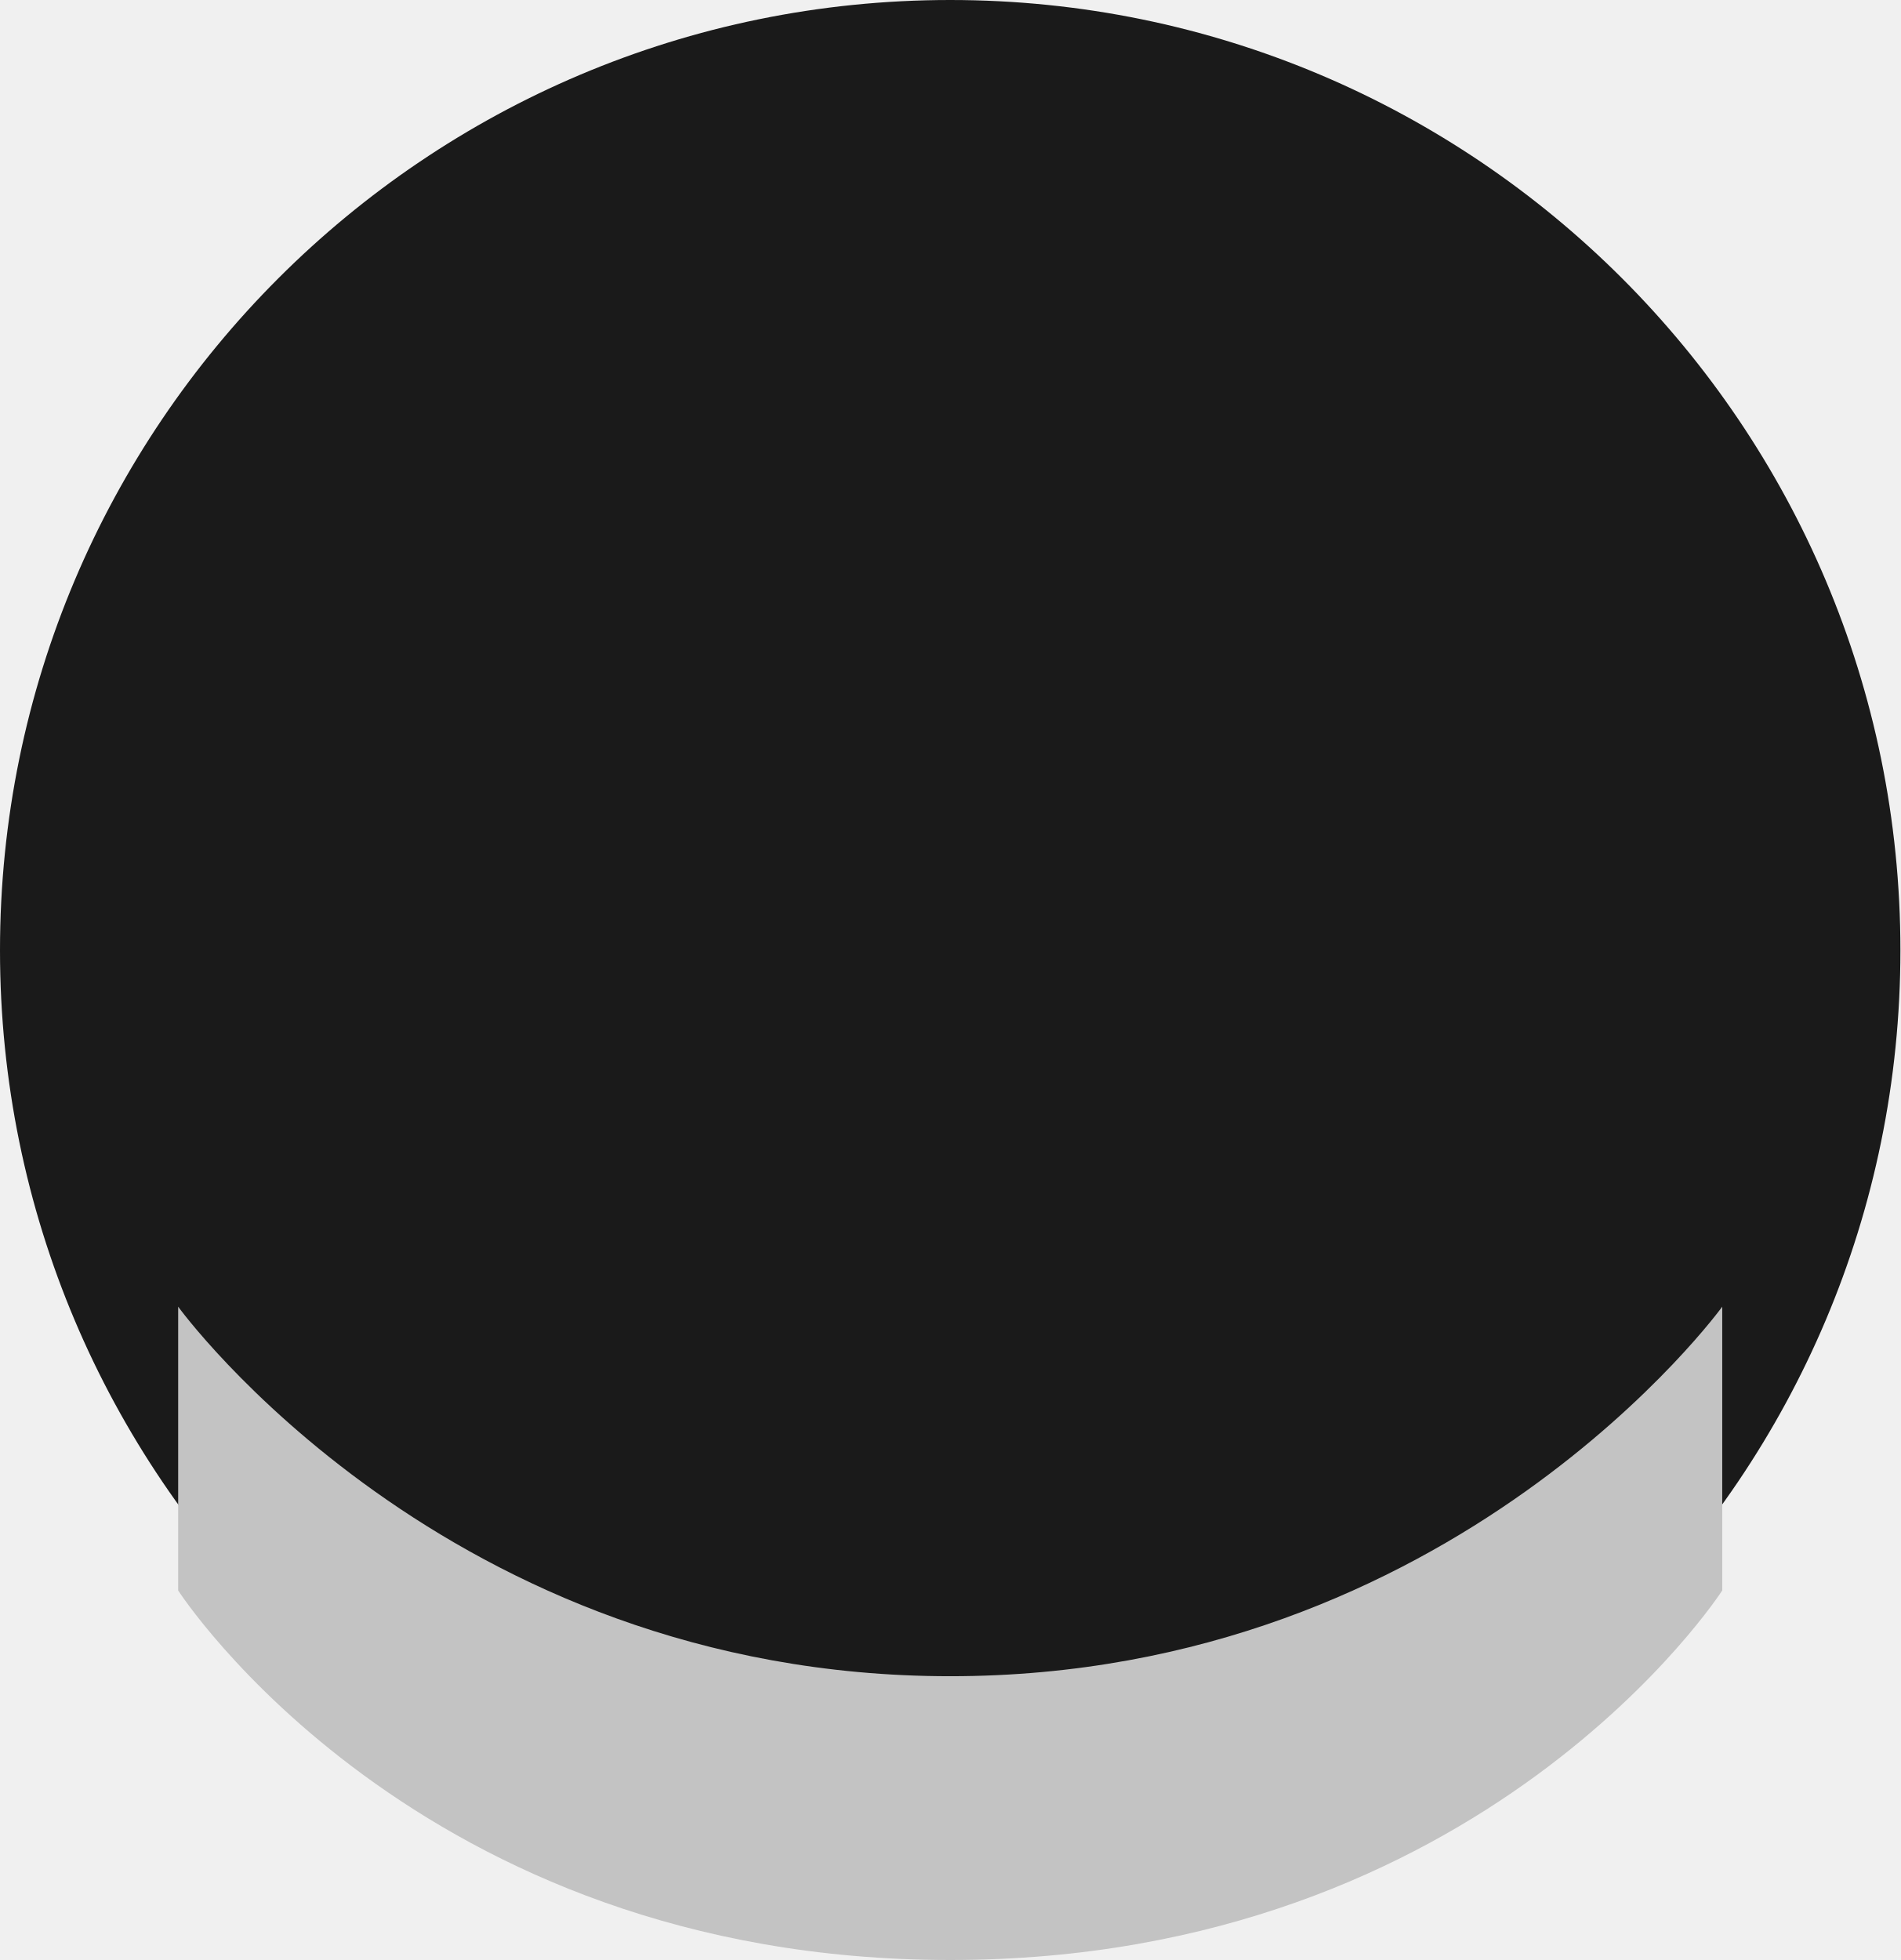
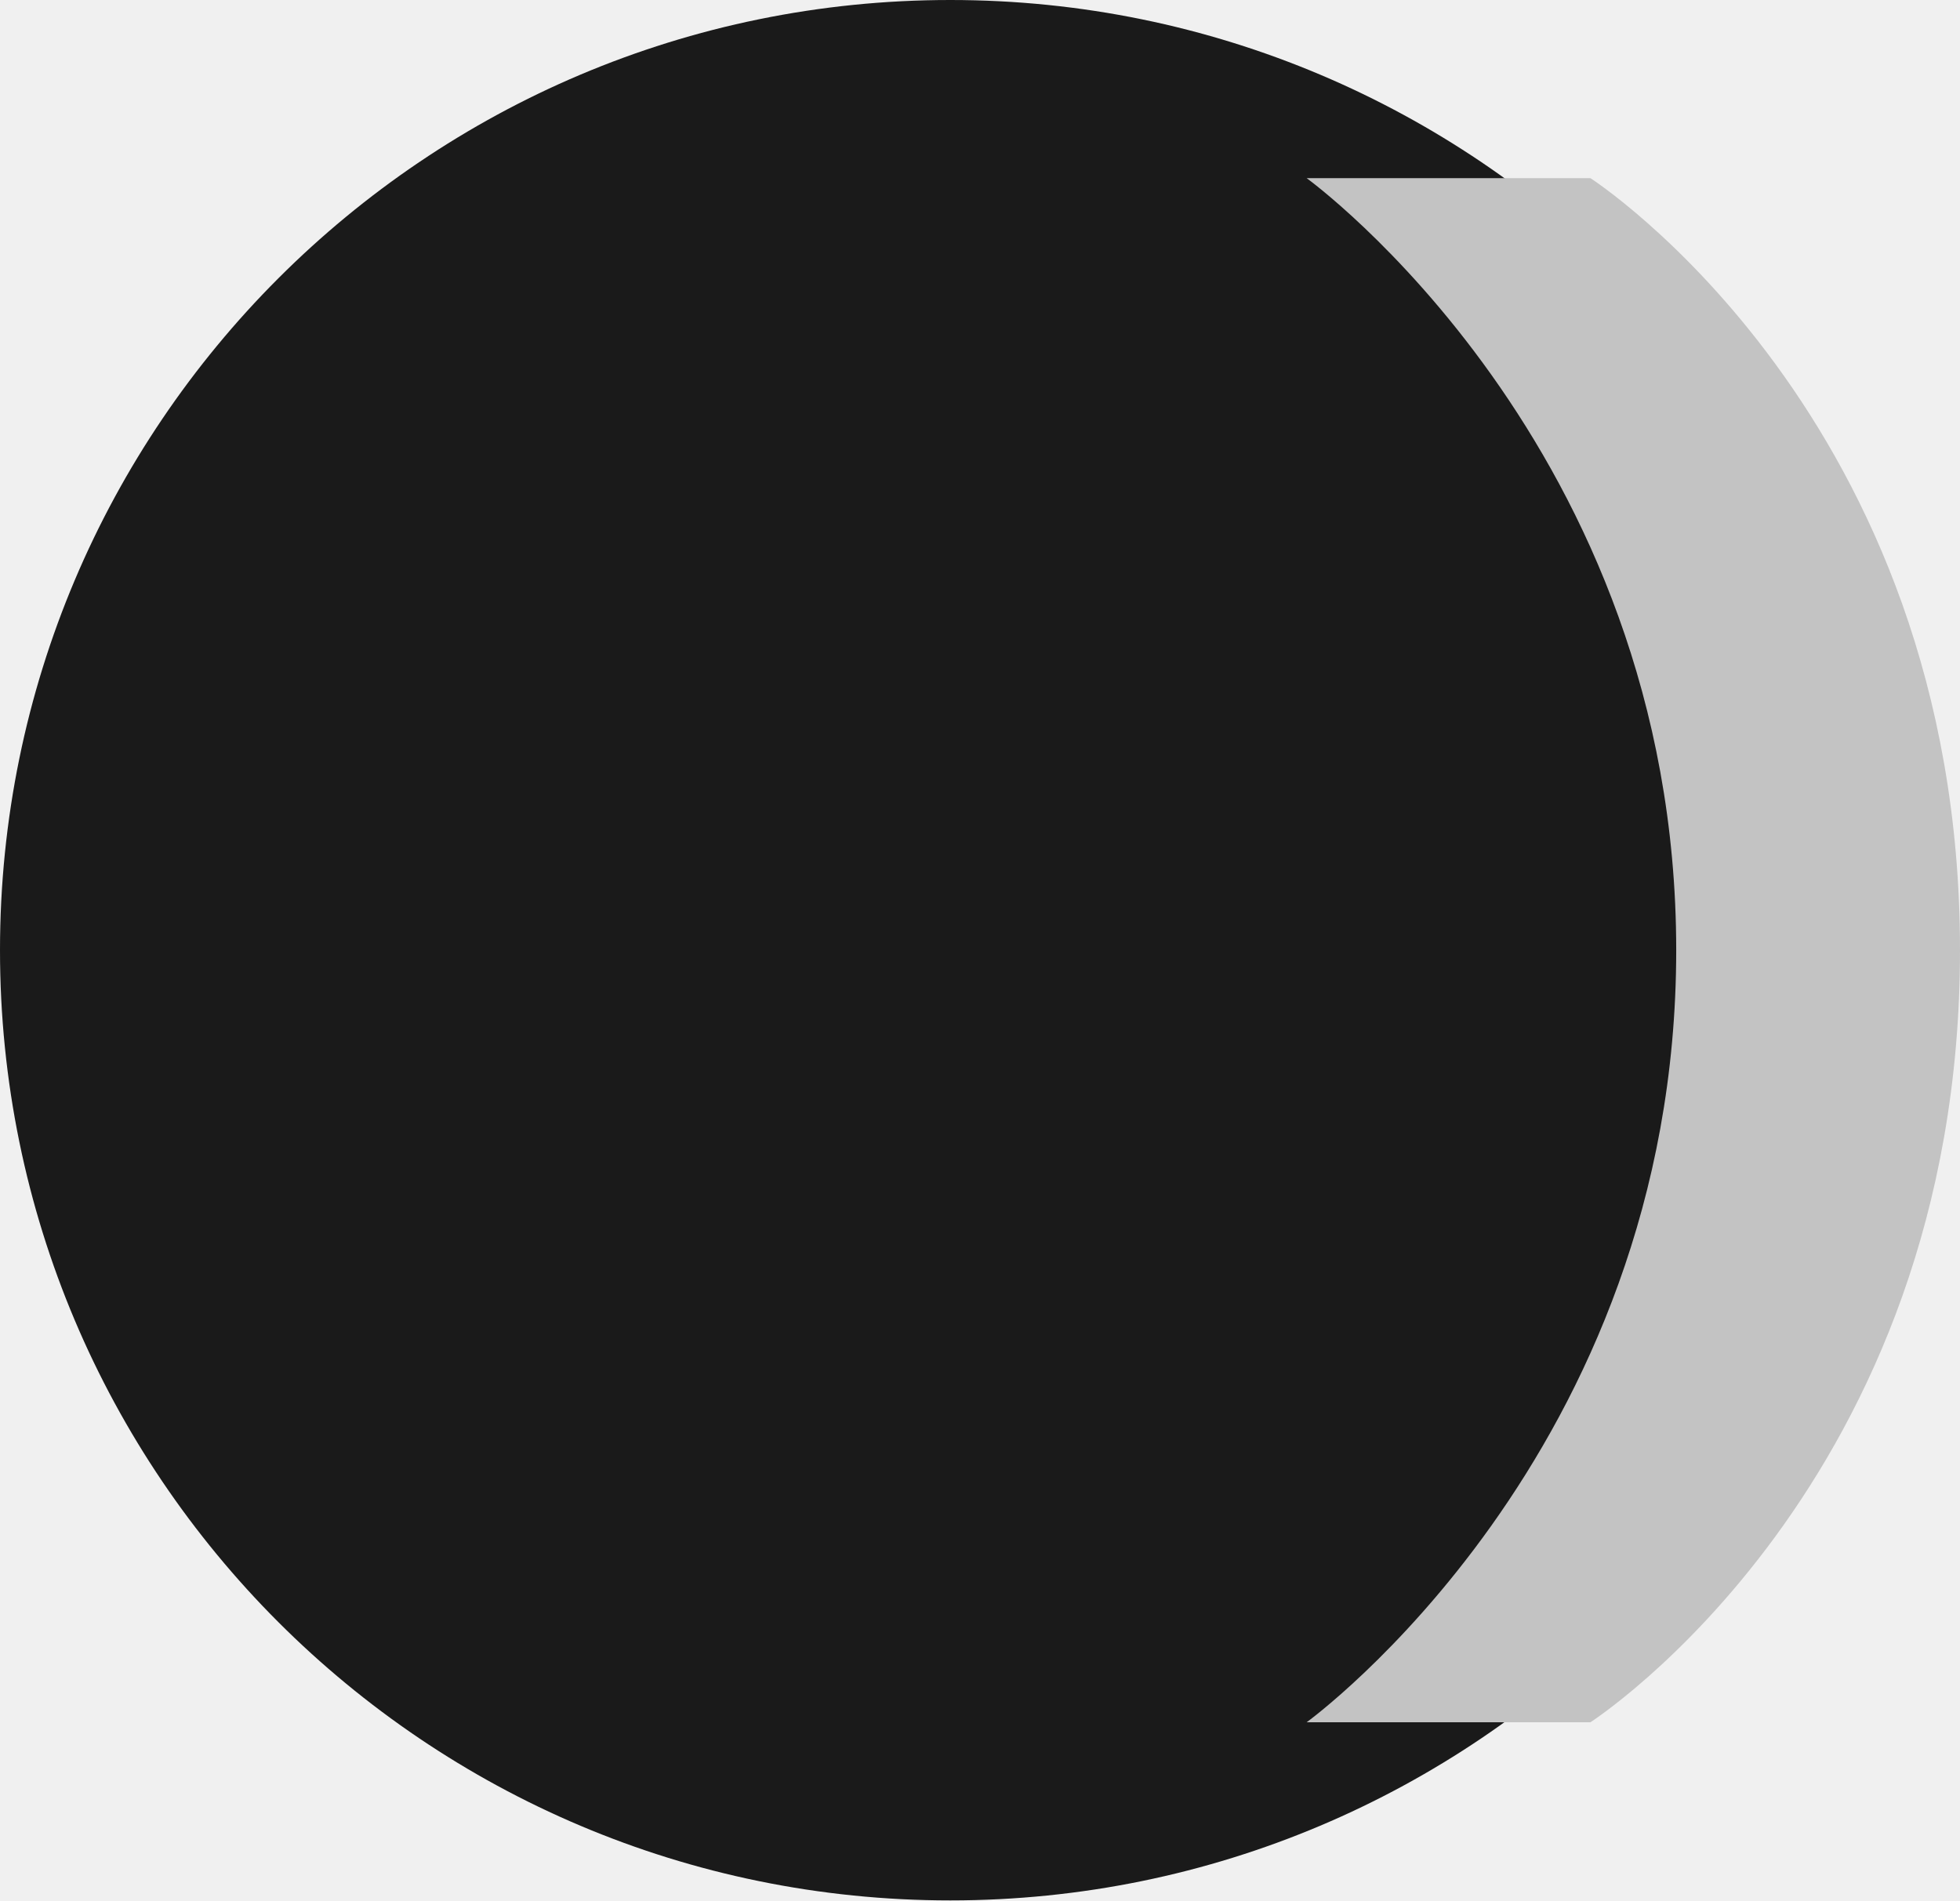
- <svg xmlns="http://www.w3.org/2000/svg" width="32" height="33" viewBox="0 0 32 33" fill="none">
-   <circle cx="16" cy="16" r="16" fill="#1A1A1A" />
-   <path d="M3 22C3 22 7.5 28.222 16 28.222C24.5 28.222 29 22 29 22V26.778C29 26.778 25 33 16 33C7 33 3 26.778 3 26.778V22Z" fill="#C3C3C3" />
+ <svg xmlns="http://www.w3.org/2000/svg" width="33" height="32" viewBox="0 0 33 32" fill="none">
+   <g clip-path="url(#clip0)">
+     <circle cx="16" cy="16" r="16" transform="rotate(-90 16 16)" fill="#1A1A1A" />
+     <path d="M22 29C22 29 28.222 24.5 28.222 16C28.222 7.5 22 3 22 3L26.778 3C26.778 3 33 7 33 16C33 25 26.778 29 26.778 29L22 29Z" fill="#C3C3C3" />
+   </g>
+   <defs>
+     <clipPath id="clip0">
+       <rect width="32" height="33" fill="white" transform="translate(0 32) rotate(-90)" />
+     </clipPath>
+   </defs>
</svg>
